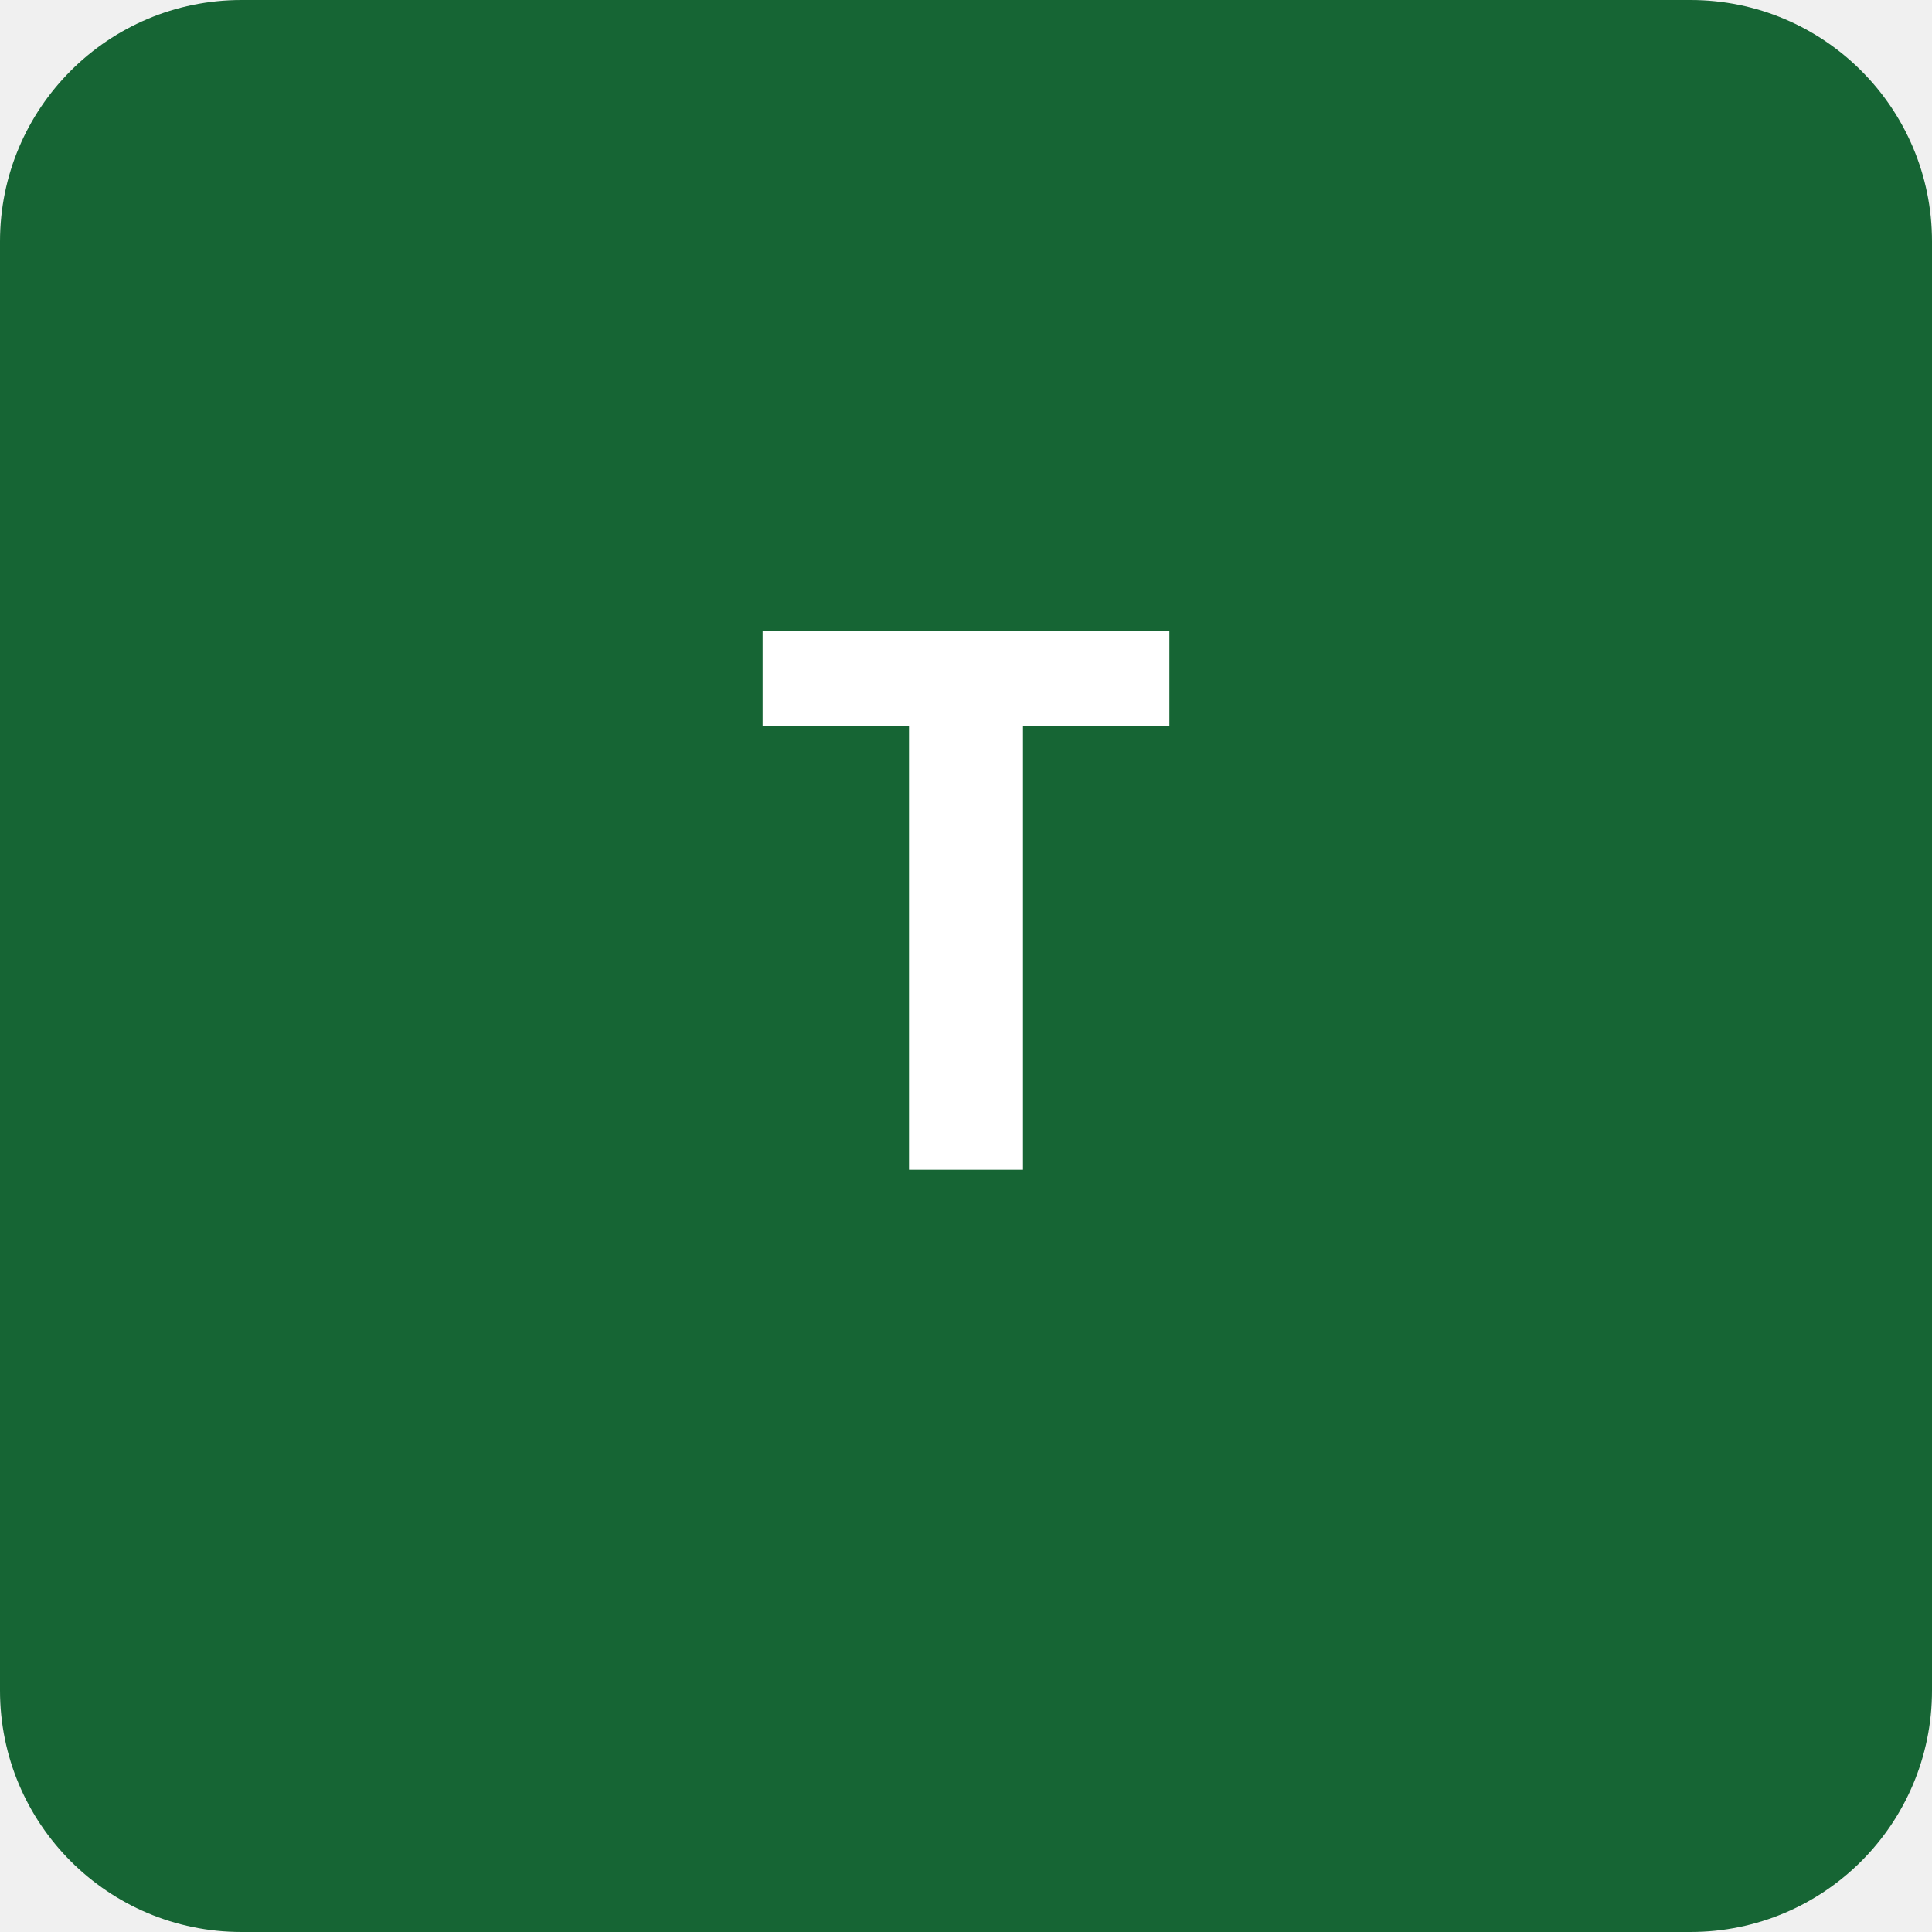
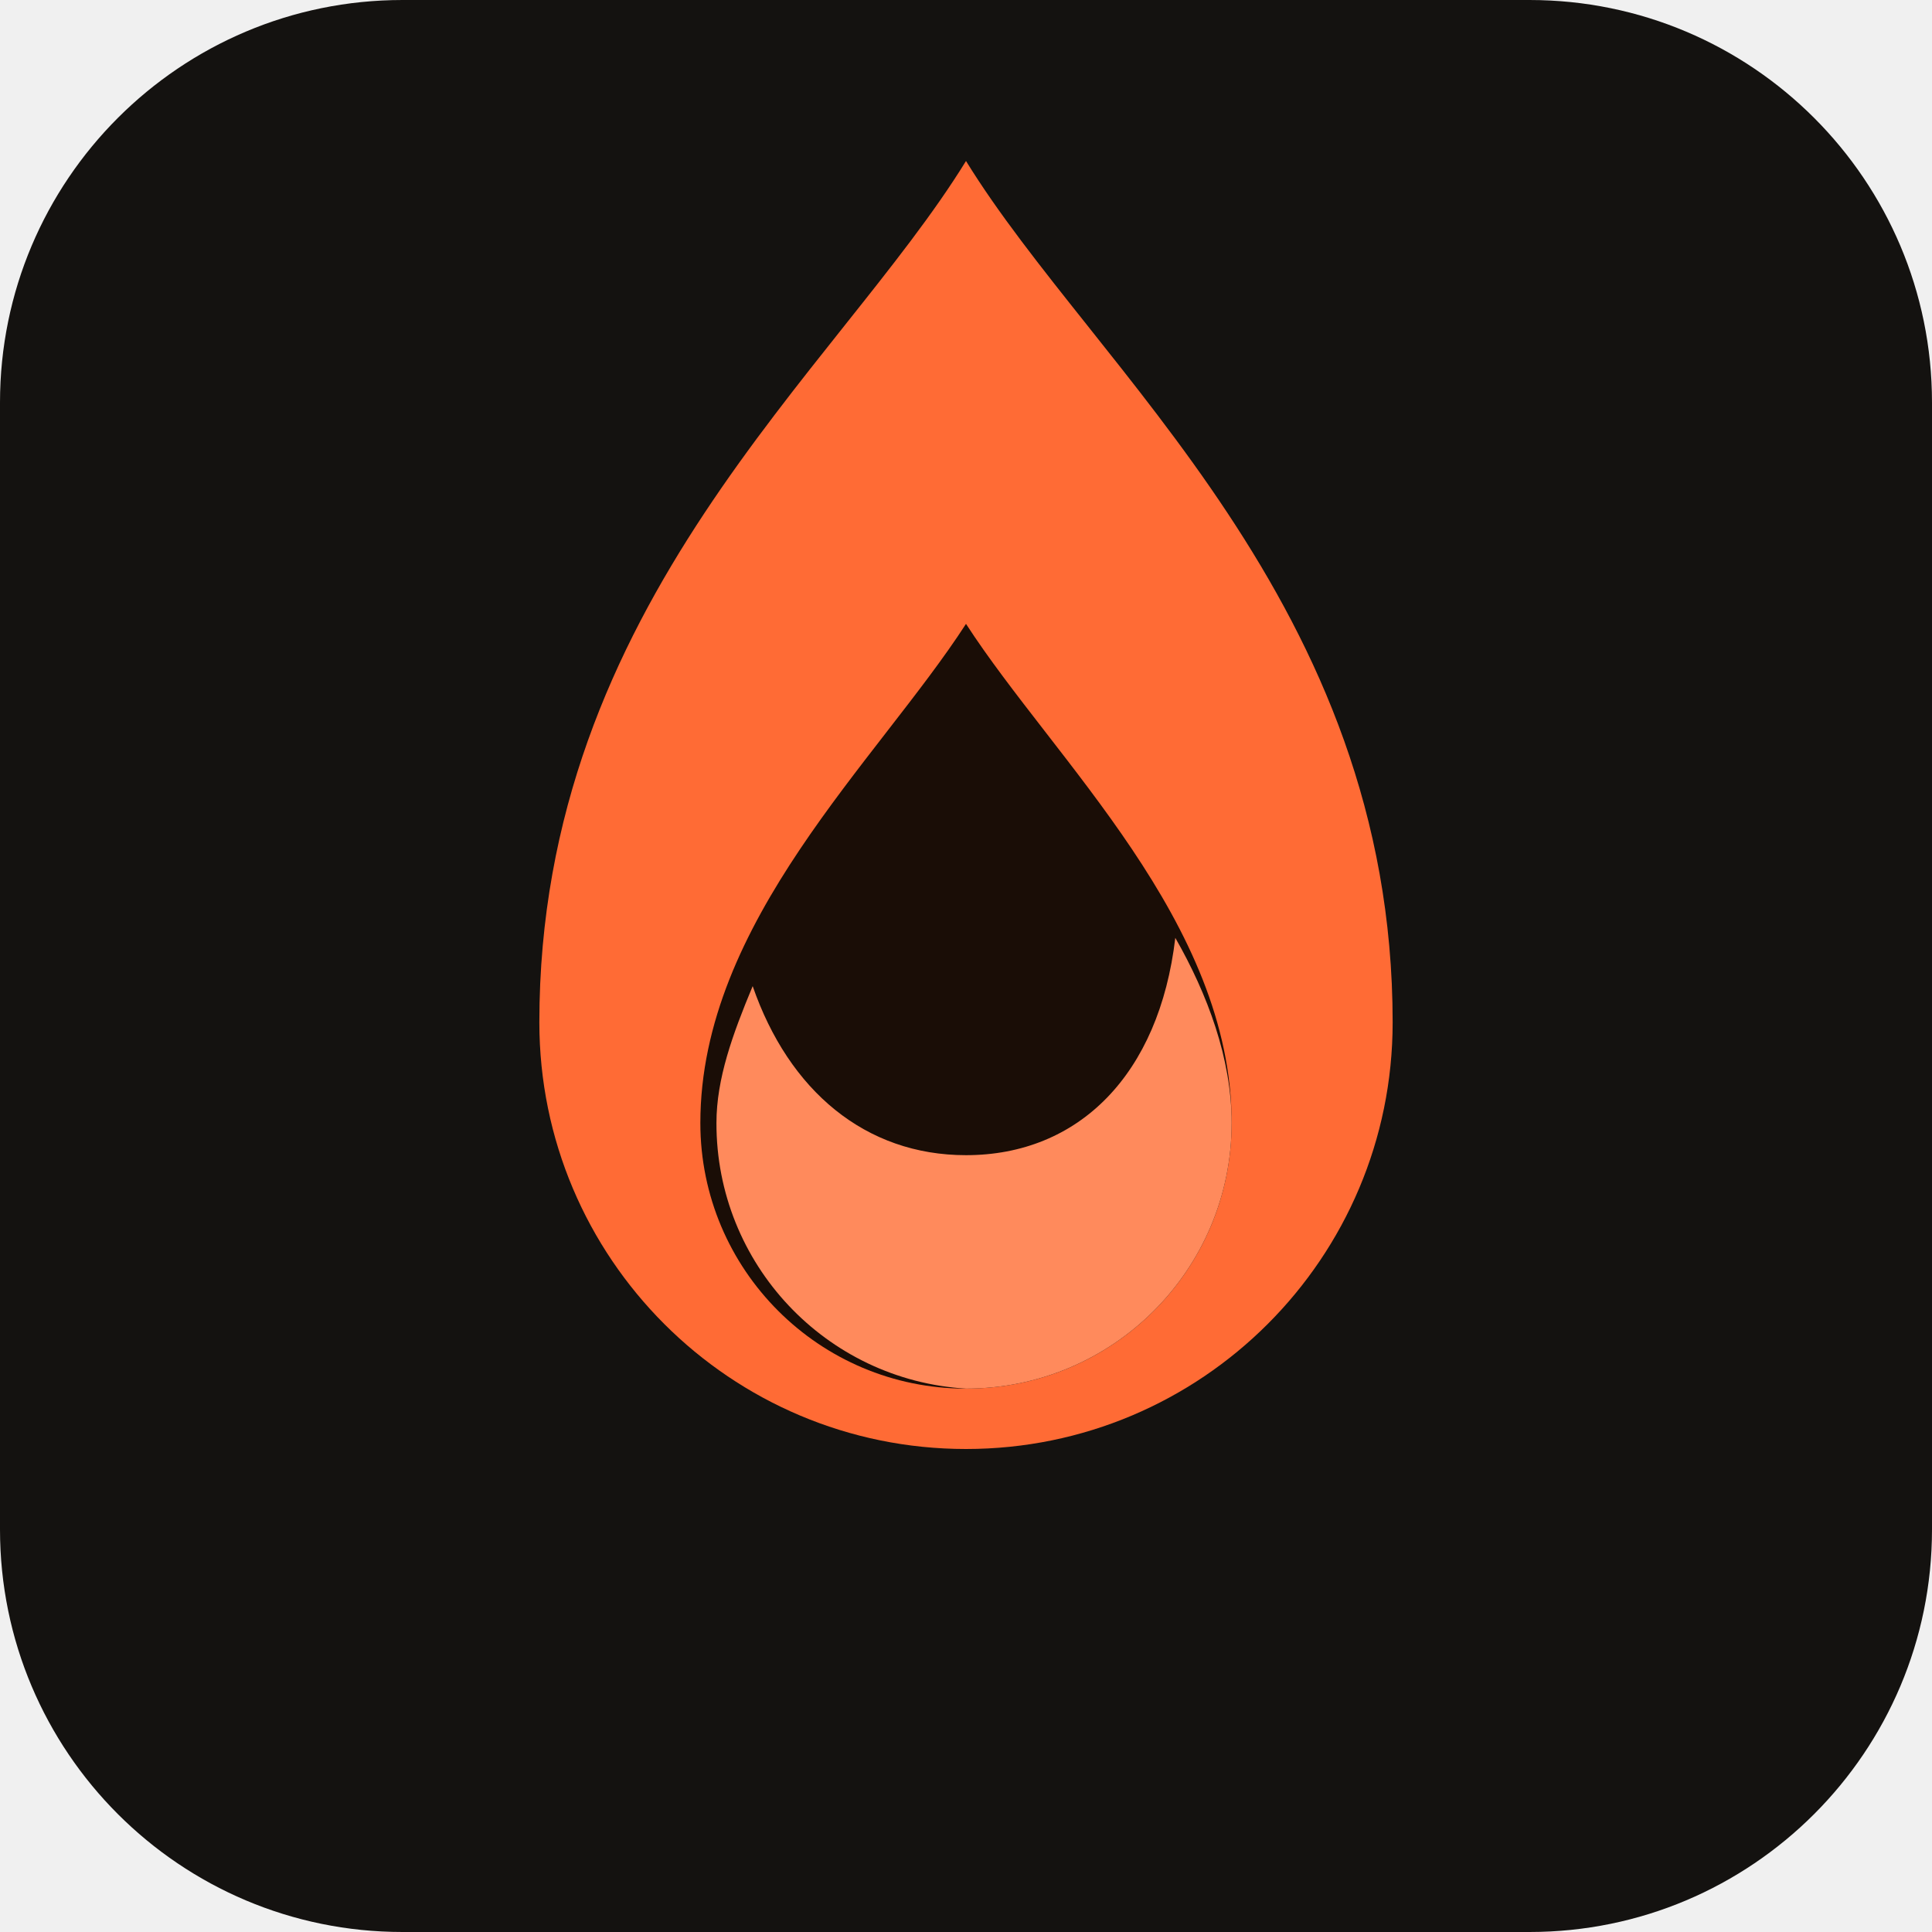
- <svg xmlns="http://www.w3.org/2000/svg" width="512" height="512" viewBox="0 0 512 512">
-   <rect width="512" height="512" rx="64" fill="#166534" />
-   <text x="256" y="310" font-family="system-ui" font-size="200" font-weight="bold" fill="white" text-anchor="middle">T</text>
+ <svg xmlns="http://www.w3.org/2000/svg" width="512" height="512" viewBox="0 0 192 192" fill="none">
+   <rect width="192" height="192" rx="40" fill="#141210" />
+   <g transform="scale(4)">
+     <path d="M24 4c-3.2 5.2-10.6 11-10.6 21.4a10.6 10.6 0 0 0 21.2 0C34.6 15 27.2 9.2 24 4Z" fill="#FF6B35" />
+     <path d="M24 15.5c-2.2 3.4-6.6 7.4-6.6 12.4a6.6 6.6 0 0 0 13.2 0c0-5-4.4-9-6.6-12.4Z" fill="#1A0D06" />
+     <path d="M24 34.5a6.6 6.6 0 0 0 6.6-6.6c0-1.6-.6-3.2-1.4-4.6-.4 3.4-2.4 5.4-5.2 5.4-2.5 0-4.4-1.6-5.3-4.2-.5 1.2-.9 2.3-.9 3.4a6.6 6.6 0 0 0 6.2 6.6Z" fill="#FF8A5C" />
+   </g>
</svg>
